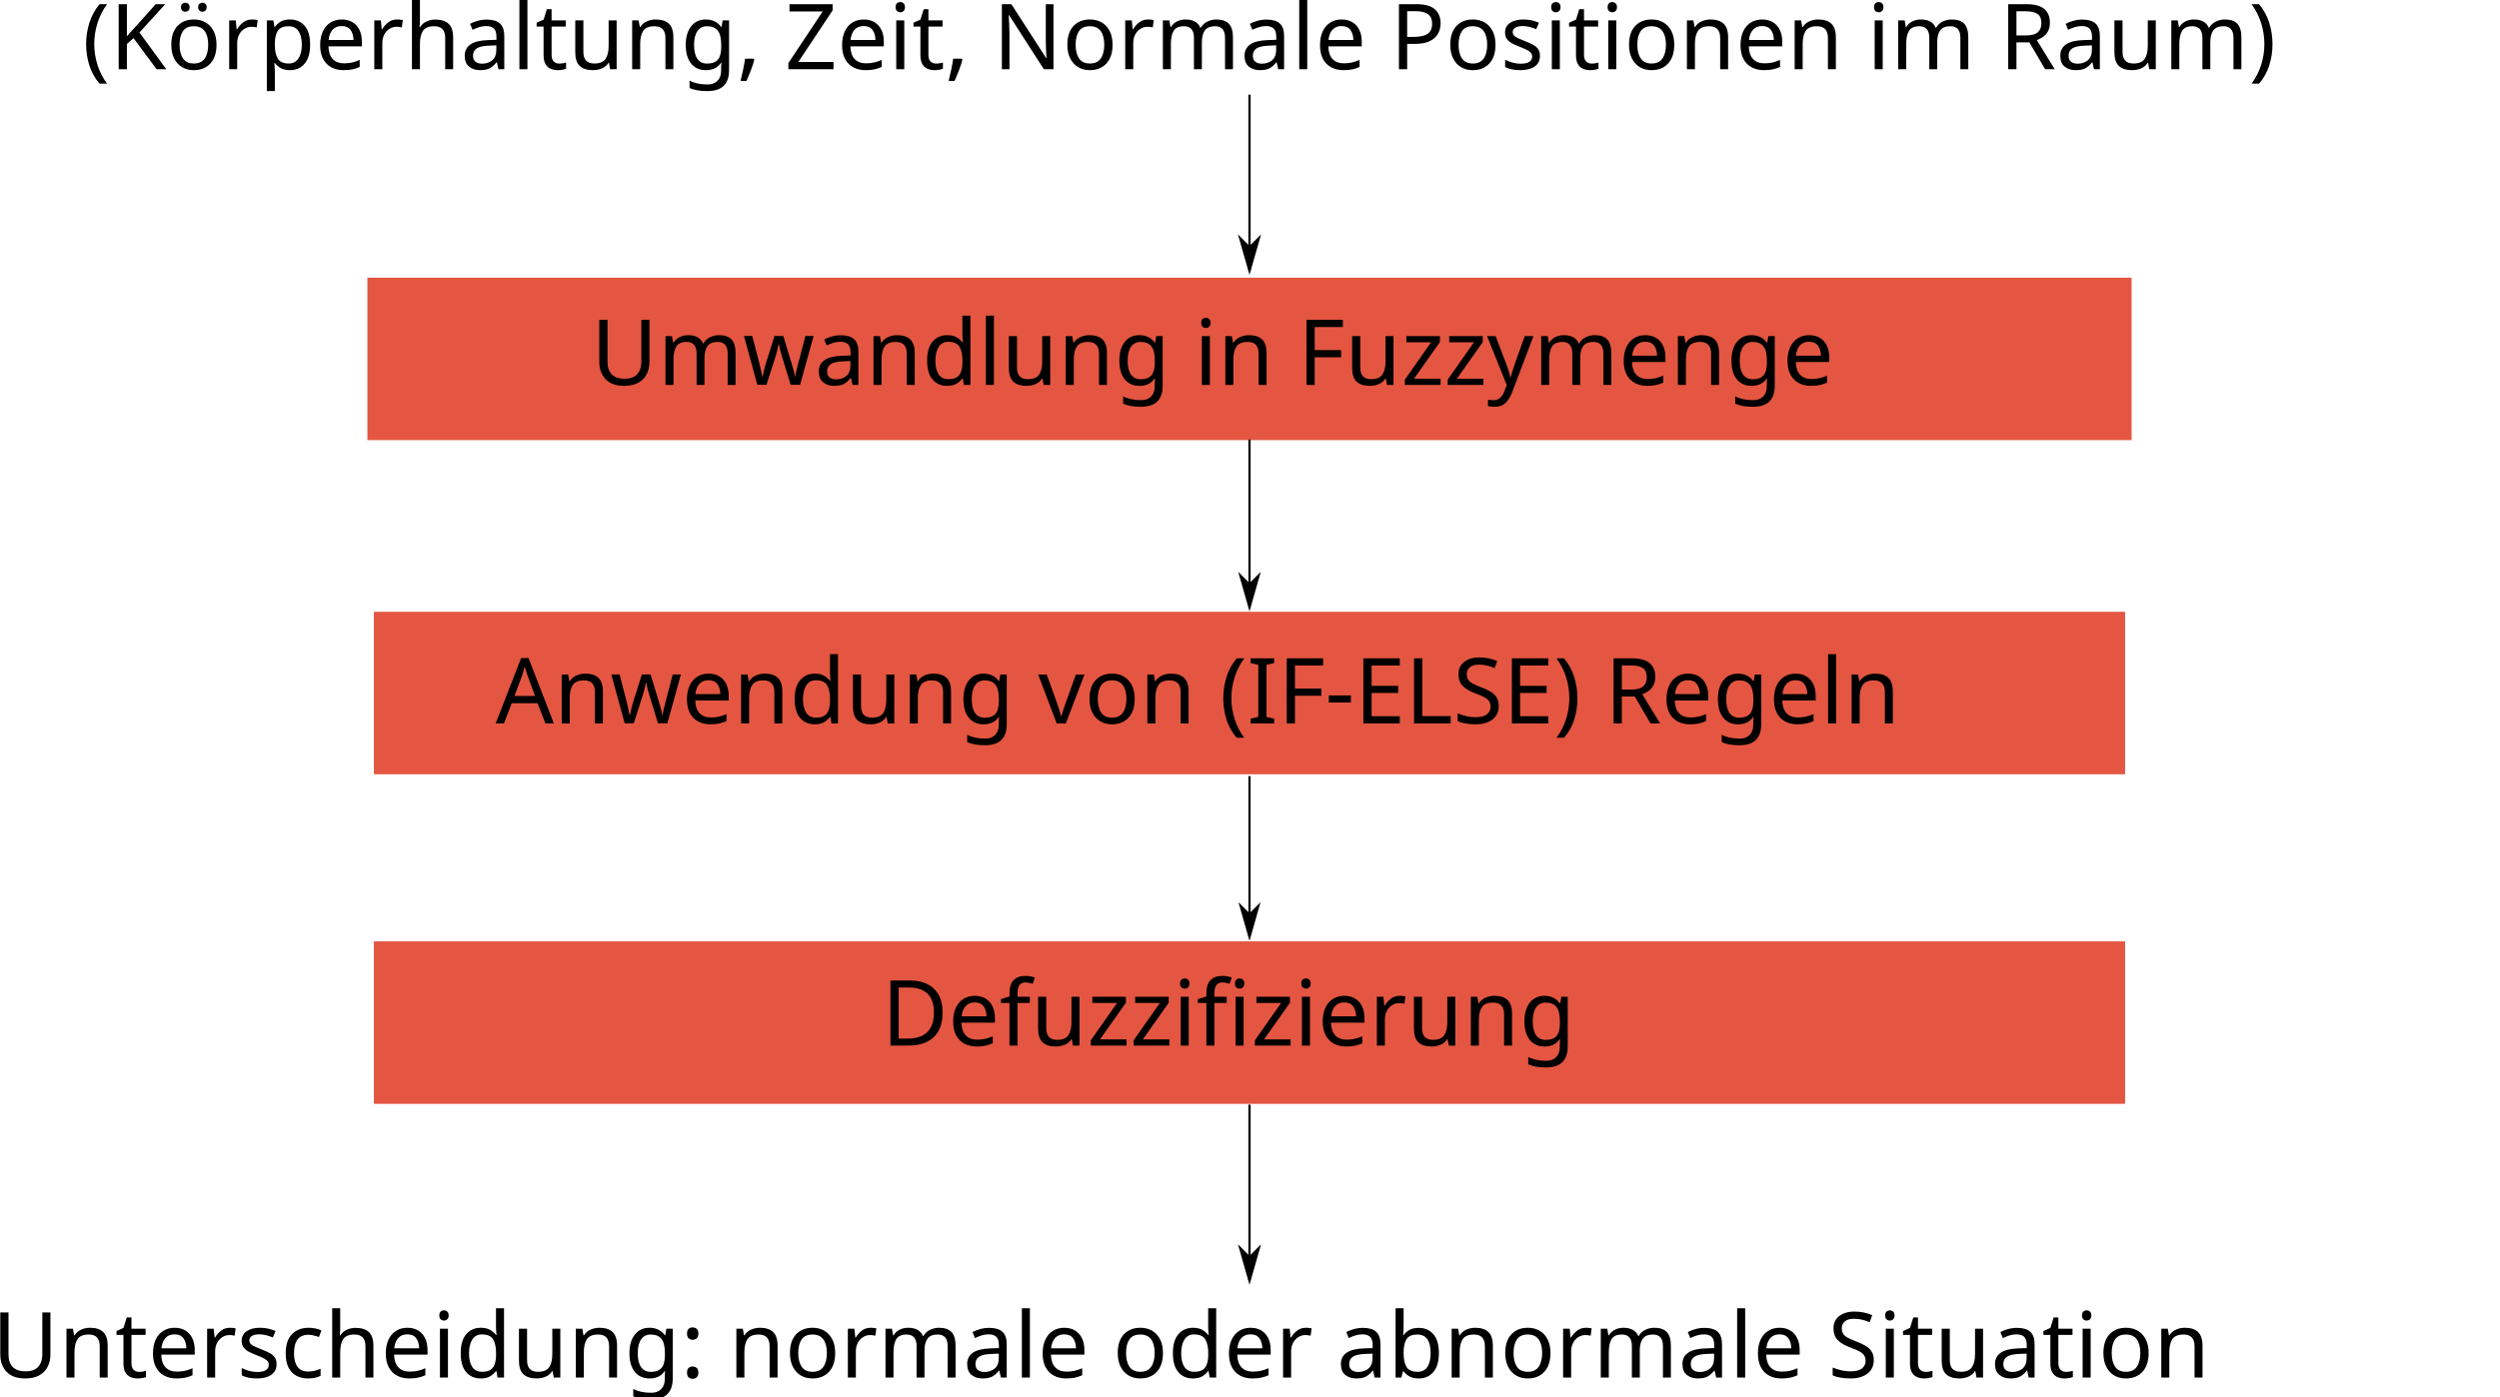
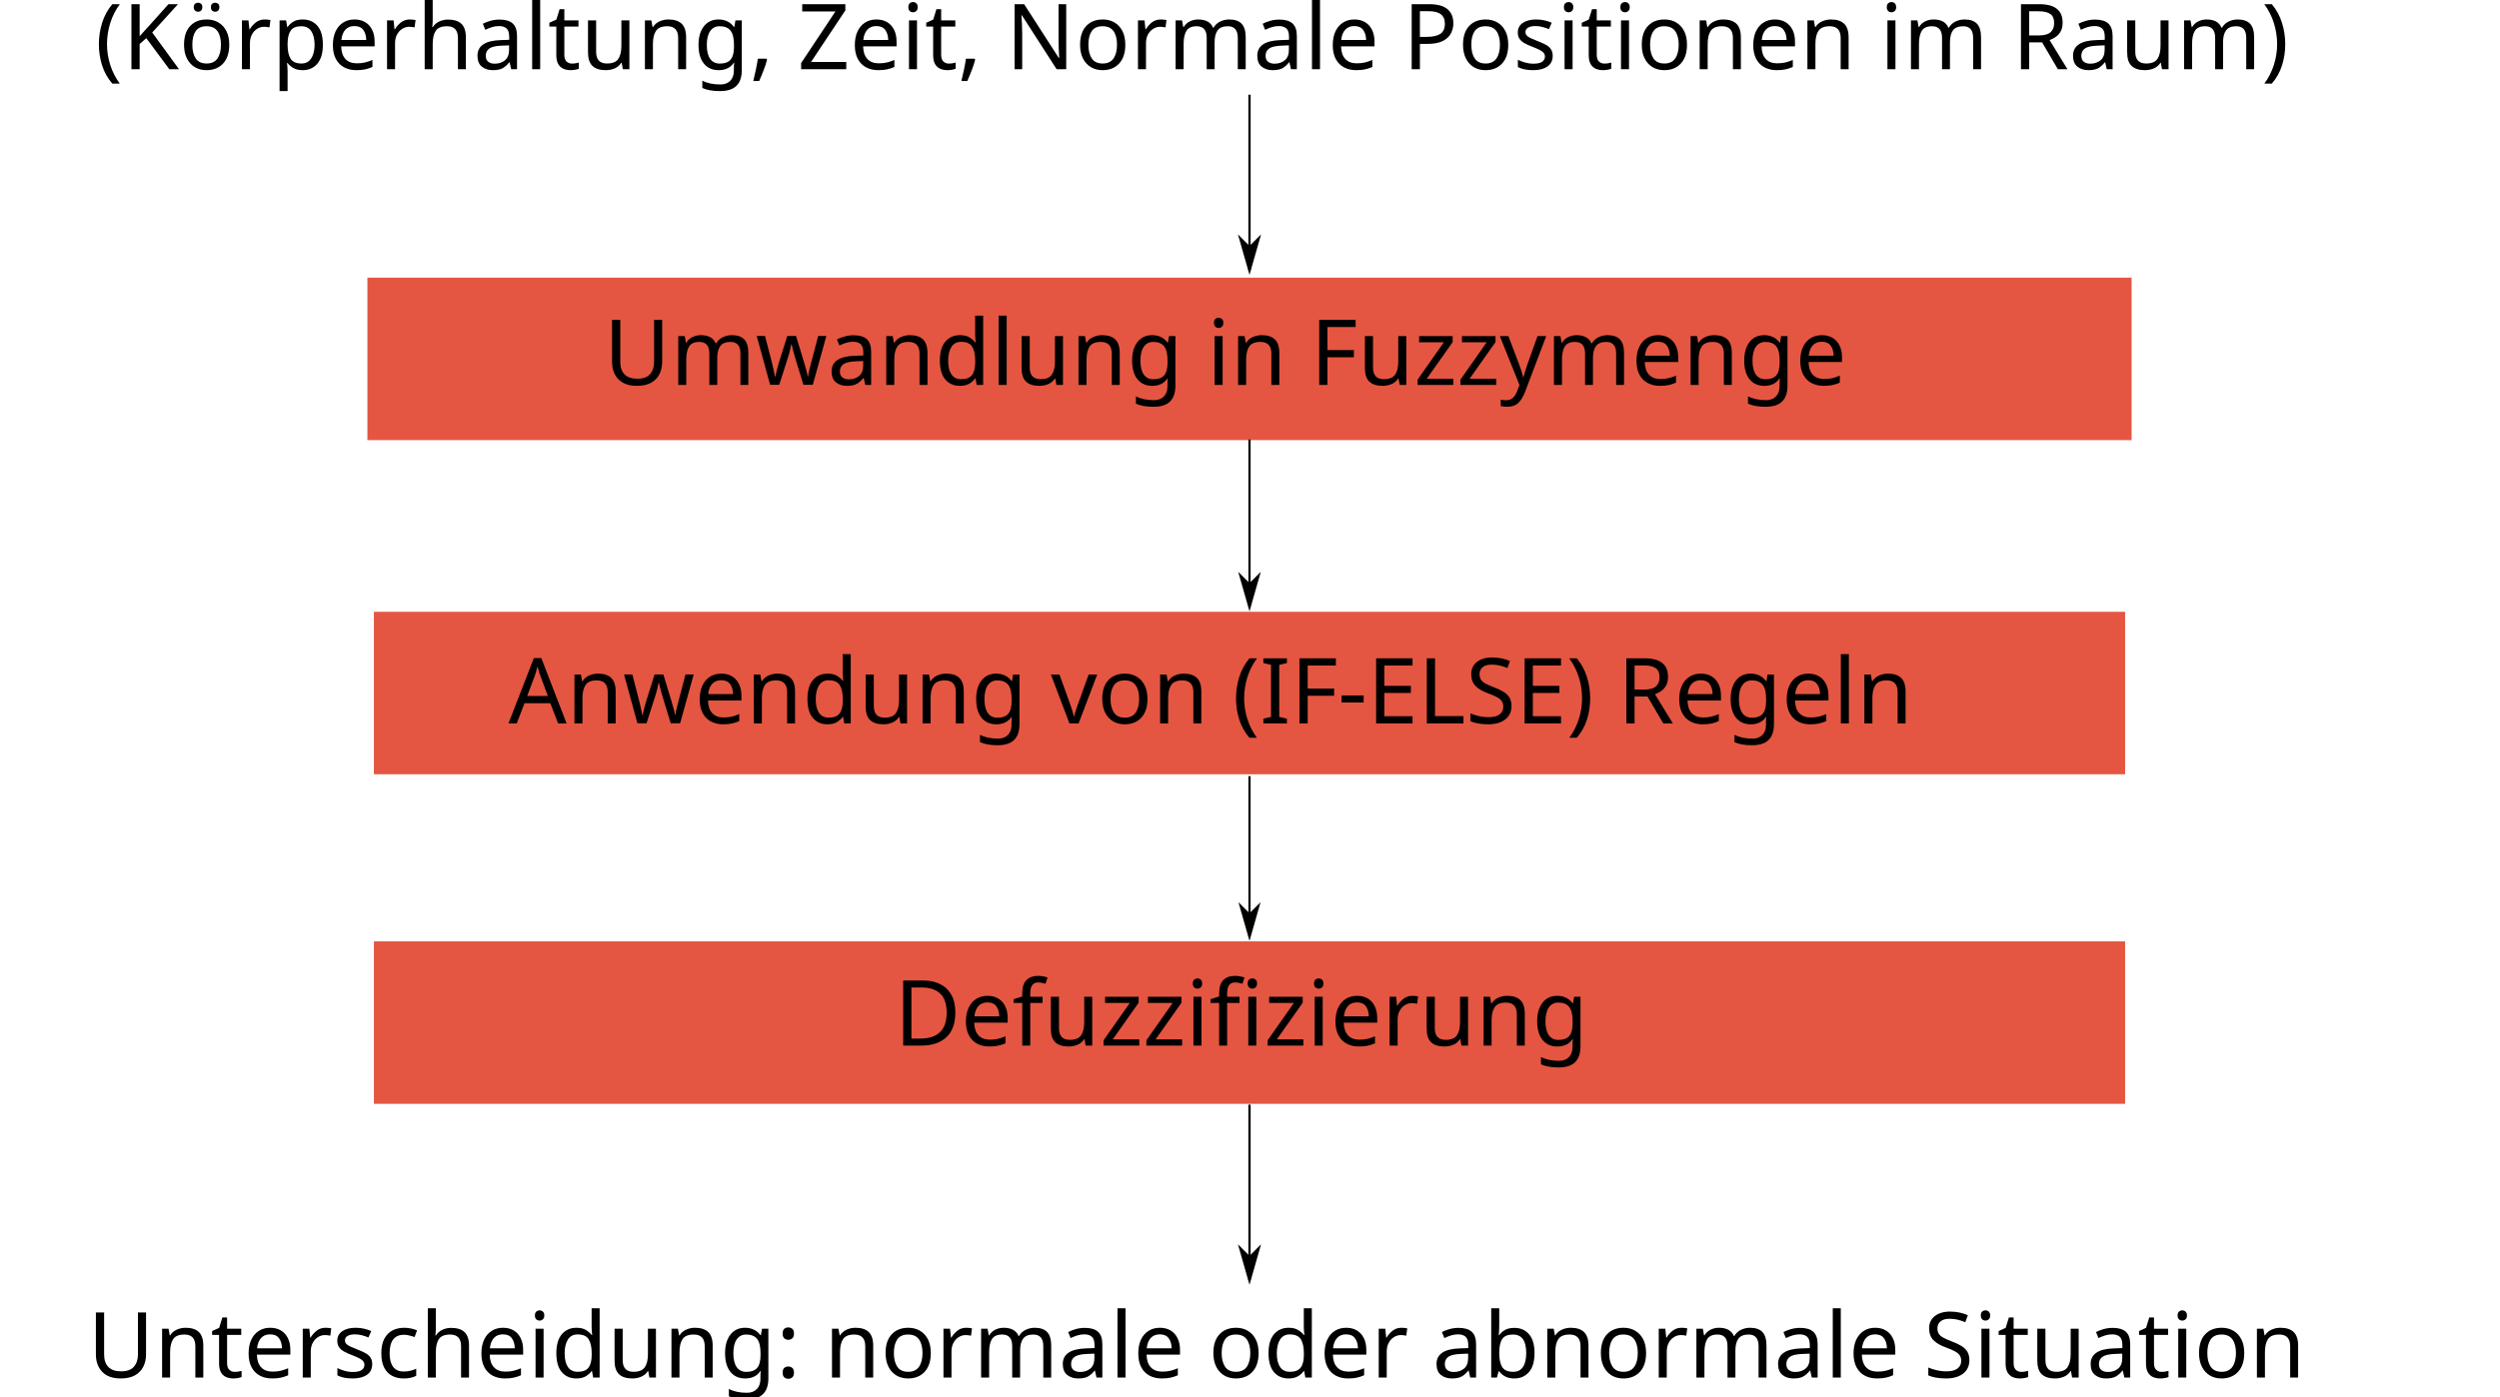
<svg xmlns="http://www.w3.org/2000/svg" width="309.485mm" height="173.001mm" viewBox="0 0 1096.601 612.997" id="svg2" version="1.1">
  <defs id="defs4">
    <marker orient="auto" refY="0.0" refX="0.0" id="Arrow1Lend" style="overflow:visible;">
      <path id="path4208" d="M 0.0,0.0 L 5.0,-5.0 L -12.5,0.0 L 5.0,5.0 L 0.0,0.0 z " style="fill-rule:evenodd;stroke:#000000;stroke-width:1pt;stroke-opacity:1;fill:#000000;fill-opacity:1" transform="scale(0.8) rotate(180) translate(12.5,0)" />
    </marker>
    <marker orient="auto" refY="0" refX="0" id="Arrow1Lend-2" style="overflow:visible">
      <path id="path4208-1" d="M 0,0 5,-5 -12.5,0 5,5 0,0 Z" style="fill:#000000;fill-opacity:1;fill-rule:evenodd;stroke:#000000;stroke-width:1pt;stroke-opacity:1" transform="matrix(-0.8,0,0,-0.8,-10,0)" />
    </marker>
    <marker orient="auto" refY="0" refX="0" id="Arrow1Lend-7" style="overflow:visible">
      <path id="path4208-9" d="M 0,0 5,-5 -12.5,0 5,5 0,0 Z" style="fill:#000000;fill-opacity:1;fill-rule:evenodd;stroke:#000000;stroke-width:1pt;stroke-opacity:1" transform="matrix(-0.8,0,0,-0.8,-10,0)" />
    </marker>
    <marker orient="auto" refY="0" refX="0" id="Arrow1Lend-3" style="overflow:visible">
      <path id="path4208-2" d="M 0,0 5,-5 -12.5,0 5,5 0,0 Z" style="fill:#000000;fill-opacity:1;fill-rule:evenodd;stroke:#000000;stroke-width:1pt;stroke-opacity:1" transform="matrix(-0.8,0,0,-0.8,-10,0)" />
    </marker>
  </defs>
  <g id="layer2" transform="translate(11.89593,-87.68587)">
    <rect style="fill:#e45641;fill-opacity:1;stroke:none;stroke-width:1.119;stroke-miterlimit:4;stroke-dasharray:3.357, 1.119;stroke-dashoffset:0;stroke-opacity:1" id="rect4157" width="774.167" height="71.309" x="149.322" y="209.565" />
    <rect style="fill:#e45641;fill-opacity:1;stroke:none;stroke-width:1.115;stroke-miterlimit:4;stroke-dasharray:3.345, 1.115;stroke-dashoffset:0;stroke-opacity:1" id="rect4157-2" width="768.456" height="71.314" x="152.177" y="356.239" />
    <rect style="fill:#e45641;fill-opacity:1;stroke:none;stroke-width:1.115;stroke-miterlimit:4;stroke-dasharray:3.345, 1.115;stroke-dashoffset:0;stroke-opacity:1" id="rect4157-2-6" width="768.456" height="71.314" x="152.177" y="500.906" />
    <path style="fill:none;fill-rule:evenodd;stroke:#000000;stroke-width:1;stroke-linecap:butt;stroke-linejoin:miter;stroke-miterlimit:3.6;stroke-dasharray:none;stroke-opacity:1;marker-end:url(#Arrow1Lend)" d="m 536.405,129.254 0,77.143" id="path4197" />
    <path style="fill:none;fill-rule:evenodd;stroke:#000000;stroke-width:0.976;stroke-linecap:butt;stroke-linejoin:miter;stroke-miterlimit:3.6;stroke-dasharray:none;stroke-opacity:1;marker-end:url(#Arrow1Lend-2)" d="m 536.405,280.617 0,73.527" id="path4197-7" />
    <path style="fill:none;fill-rule:evenodd;stroke:#000000;stroke-width:0.956;stroke-linecap:butt;stroke-linejoin:miter;stroke-miterlimit:3.6;stroke-dasharray:none;stroke-opacity:1;marker-end:url(#Arrow1Lend-7)" d="m 536.405,428.361 0,70.481" id="path4197-5" />
    <path style="fill:none;fill-rule:evenodd;stroke:#000000;stroke-width:1;stroke-linecap:butt;stroke-linejoin:miter;stroke-miterlimit:3.6;stroke-dasharray:none;stroke-opacity:1;marker-end:url(#Arrow1Lend-3)" d="m 536.405,572.56 0,77.143" id="path4197-4" />
  </g>
  <g id="layer1" transform="translate(11.89593,-87.68587)">
-     <text xml:space="preserve" style="font-style:normal;font-weight:normal;font-size:40px;line-height:125%;font-family:sans-serif;letter-spacing:0px;word-spacing:0px;fill:#000000;fill-opacity:1;stroke:none;stroke-width:1px;stroke-linecap:butt;stroke-linejoin:miter;stroke-opacity:1" x="24.305" y="118.076" id="text4136">
-       <tspan id="tspan4138" x="24.305" y="118.076">(Körperhaltung, Zeit, Normale Positionen im Raum)</tspan>
+     <text xml:space="preserve" style="font-style:normal;font-weight:normal;font-size:40px;line-height:125%;font-family:sans-serif;letter-spacing:0px;word-spacing:0px;fill:#000000;fill-opacity:1;stroke:none;stroke-width:1px;stroke-linecap:butt;stroke-linejoin:miter;stroke-opacity:1" x="29.9" y="118.076" id="text4136">
+       <tspan id="tspan4138" x="29.9" y="118.076">(Körperhaltung, Zeit, Normale Positionen im Raum)</tspan>
    </text>
-     <text xml:space="preserve" style="font-style:normal;font-weight:normal;font-size:40px;line-height:125%;font-family:sans-serif;letter-spacing:0px;word-spacing:0px;fill:#000000;fill-opacity:1;stroke:none;stroke-width:1px;stroke-linecap:butt;stroke-linejoin:miter;stroke-opacity:1" x="247.489" y="256.648" id="text4140">
-       <tspan id="tspan4142" x="247.489" y="256.648">Umwandlung in Fuzzymenge</tspan>
+     <text xml:space="preserve" style="font-style:normal;font-weight:normal;font-size:40px;line-height:125%;font-family:sans-serif;letter-spacing:0px;word-spacing:0px;fill:#000000;fill-opacity:1;stroke:none;stroke-width:1px;stroke-linecap:butt;stroke-linejoin:miter;stroke-opacity:1" x="253.084" y="256.648" id="text4140">
+       <tspan id="tspan4142" x="253.084" y="256.648">Umwandlung in Fuzzymenge</tspan>
    </text>
-     <text xml:space="preserve" style="font-style:normal;font-weight:normal;font-size:40px;line-height:125%;font-family:sans-serif;letter-spacing:0px;word-spacing:0px;fill:#000000;fill-opacity:1;stroke:none;stroke-width:1px;stroke-linecap:butt;stroke-linejoin:miter;stroke-opacity:1" x="205.624" y="405.219" id="text4144">
-       <tspan id="tspan4146" x="205.624" y="405.219">Anwendung von (IF-ELSE) Regeln</tspan>
+     <text xml:space="preserve" style="font-style:normal;font-weight:normal;font-size:40px;line-height:125%;font-family:sans-serif;letter-spacing:0px;word-spacing:0px;fill:#000000;fill-opacity:1;stroke:none;stroke-width:1px;stroke-linecap:butt;stroke-linejoin:miter;stroke-opacity:1" x="211.219" y="405.219" id="text4144">
+       <tspan id="tspan4146" x="211.219" y="405.219">Anwendung von (IF-ELSE) Regeln</tspan>
    </text>
-     <text xml:space="preserve" style="font-style:normal;font-weight:normal;font-size:40px;line-height:125%;font-family:sans-serif;letter-spacing:0px;word-spacing:0px;fill:#000000;fill-opacity:1;stroke:none;stroke-width:1px;stroke-linecap:butt;stroke-linejoin:miter;stroke-opacity:1" x="374.969" y="546.648" id="text4148">
-       <tspan id="tspan4150" x="374.969" y="546.648">Defuzzifizierung</tspan>
+     <text xml:space="preserve" style="font-style:normal;font-weight:normal;font-size:40px;line-height:125%;font-family:sans-serif;letter-spacing:0px;word-spacing:0px;fill:#000000;fill-opacity:1;stroke:none;stroke-width:1px;stroke-linecap:butt;stroke-linejoin:miter;stroke-opacity:1" x="380.564" y="546.648" id="text4148">
+       <tspan id="tspan4150" x="380.564" y="546.648">Defuzzifizierung</tspan>
    </text>
-     <text xml:space="preserve" style="font-style:normal;font-weight:normal;font-size:40px;line-height:125%;font-family:sans-serif;letter-spacing:0px;word-spacing:0px;fill:#000000;fill-opacity:1;stroke:none;stroke-width:1px;stroke-linecap:butt;stroke-linejoin:miter;stroke-opacity:1" x="-15.372" y="692.362" id="text4152">
-       <tspan id="tspan4154" x="-15.372" y="692.362">Unterscheidung: normale oder abnormale Situation</tspan>
+     <text xml:space="preserve" style="font-style:normal;font-weight:normal;font-size:40px;line-height:125%;font-family:sans-serif;letter-spacing:0px;word-spacing:0px;fill:#000000;fill-opacity:1;stroke:none;stroke-width:1px;stroke-linecap:butt;stroke-linejoin:miter;stroke-opacity:1" x="26.59" y="692.362" id="text4152">
+       <tspan x="26.59" y="692.362" id="tspan6032">Unterscheidung: normale oder abnormale Situation</tspan>
    </text>
+     <flowRoot xml:space="preserve" id="flowRoot7643" style="fill:black;stroke:none;stroke-opacity:1;stroke-width:1px;stroke-linejoin:miter;stroke-linecap:butt;fill-opacity:1;font-family:sans-serif;font-style:normal;font-weight:normal;font-size:40px;line-height:125%;letter-spacing:0px;word-spacing:0px">
+       <flowRegion id="flowRegion7645">
+         <rect id="rect7647" width="1255.714" height="685.714" x="-121.429" y="-47.003" />
+       </flowRegion>
+       <flowPara id="flowPara7649" />
+     </flowRoot>
  </g>
</svg>
